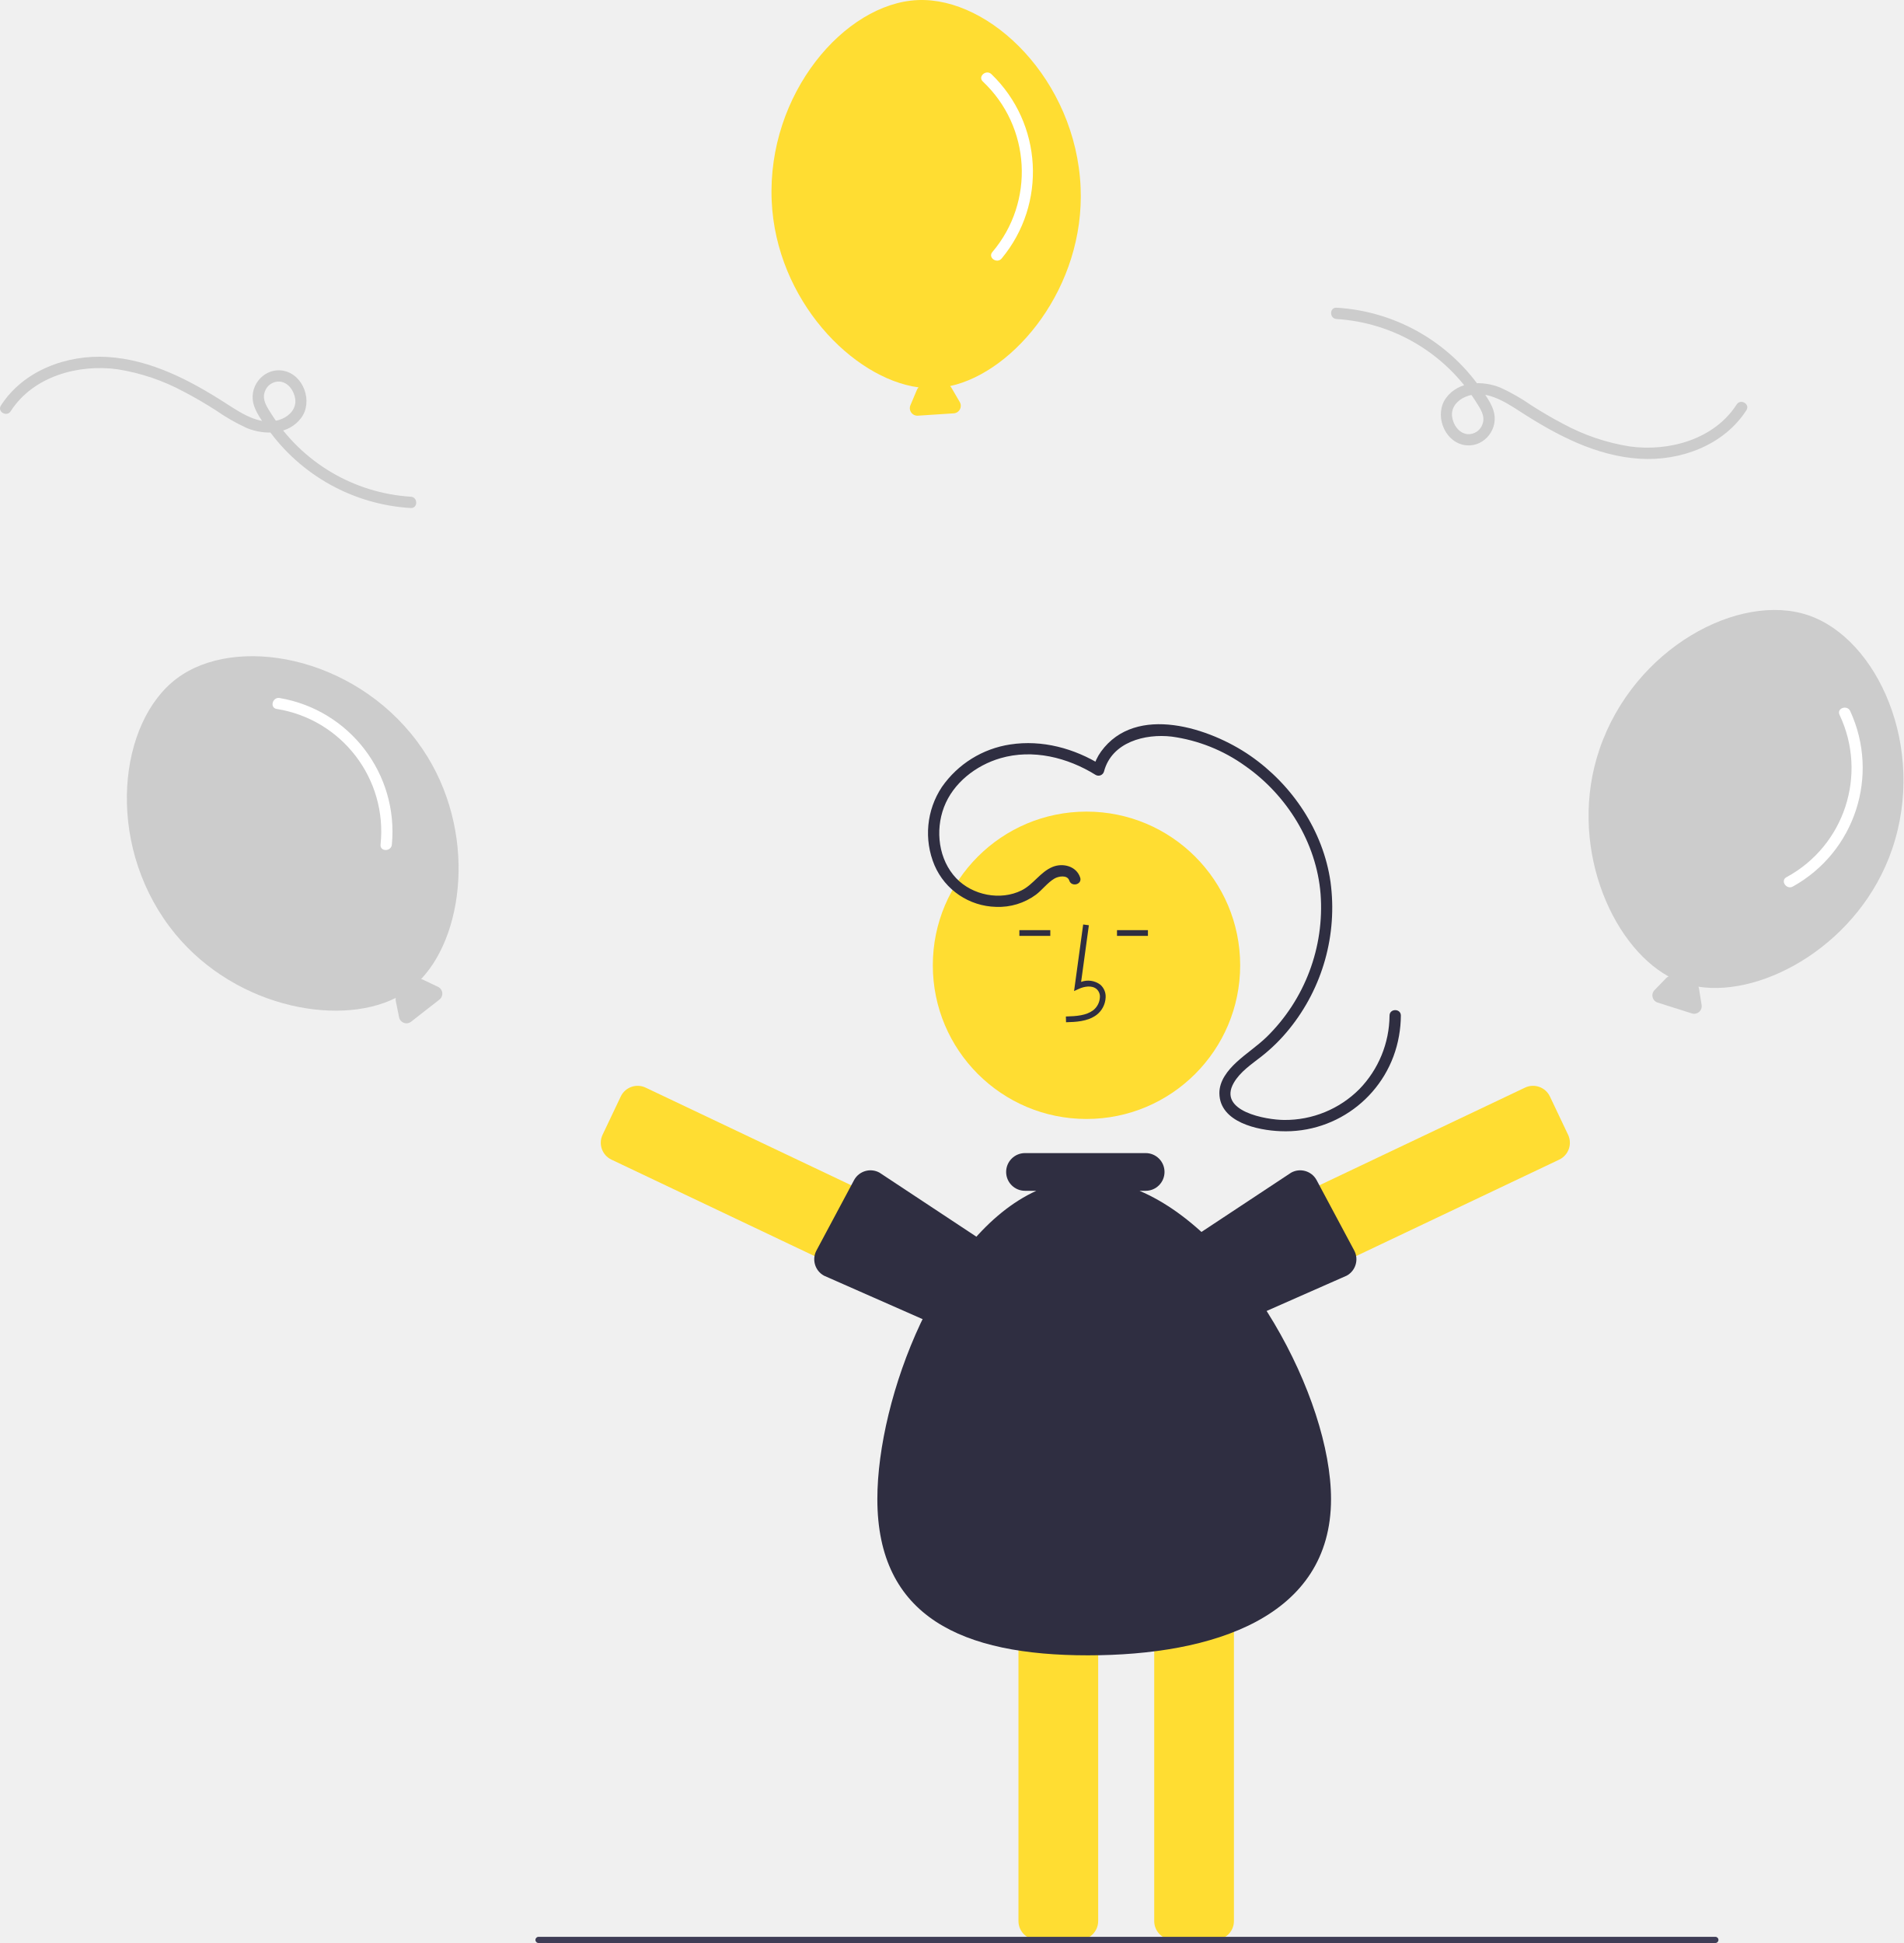
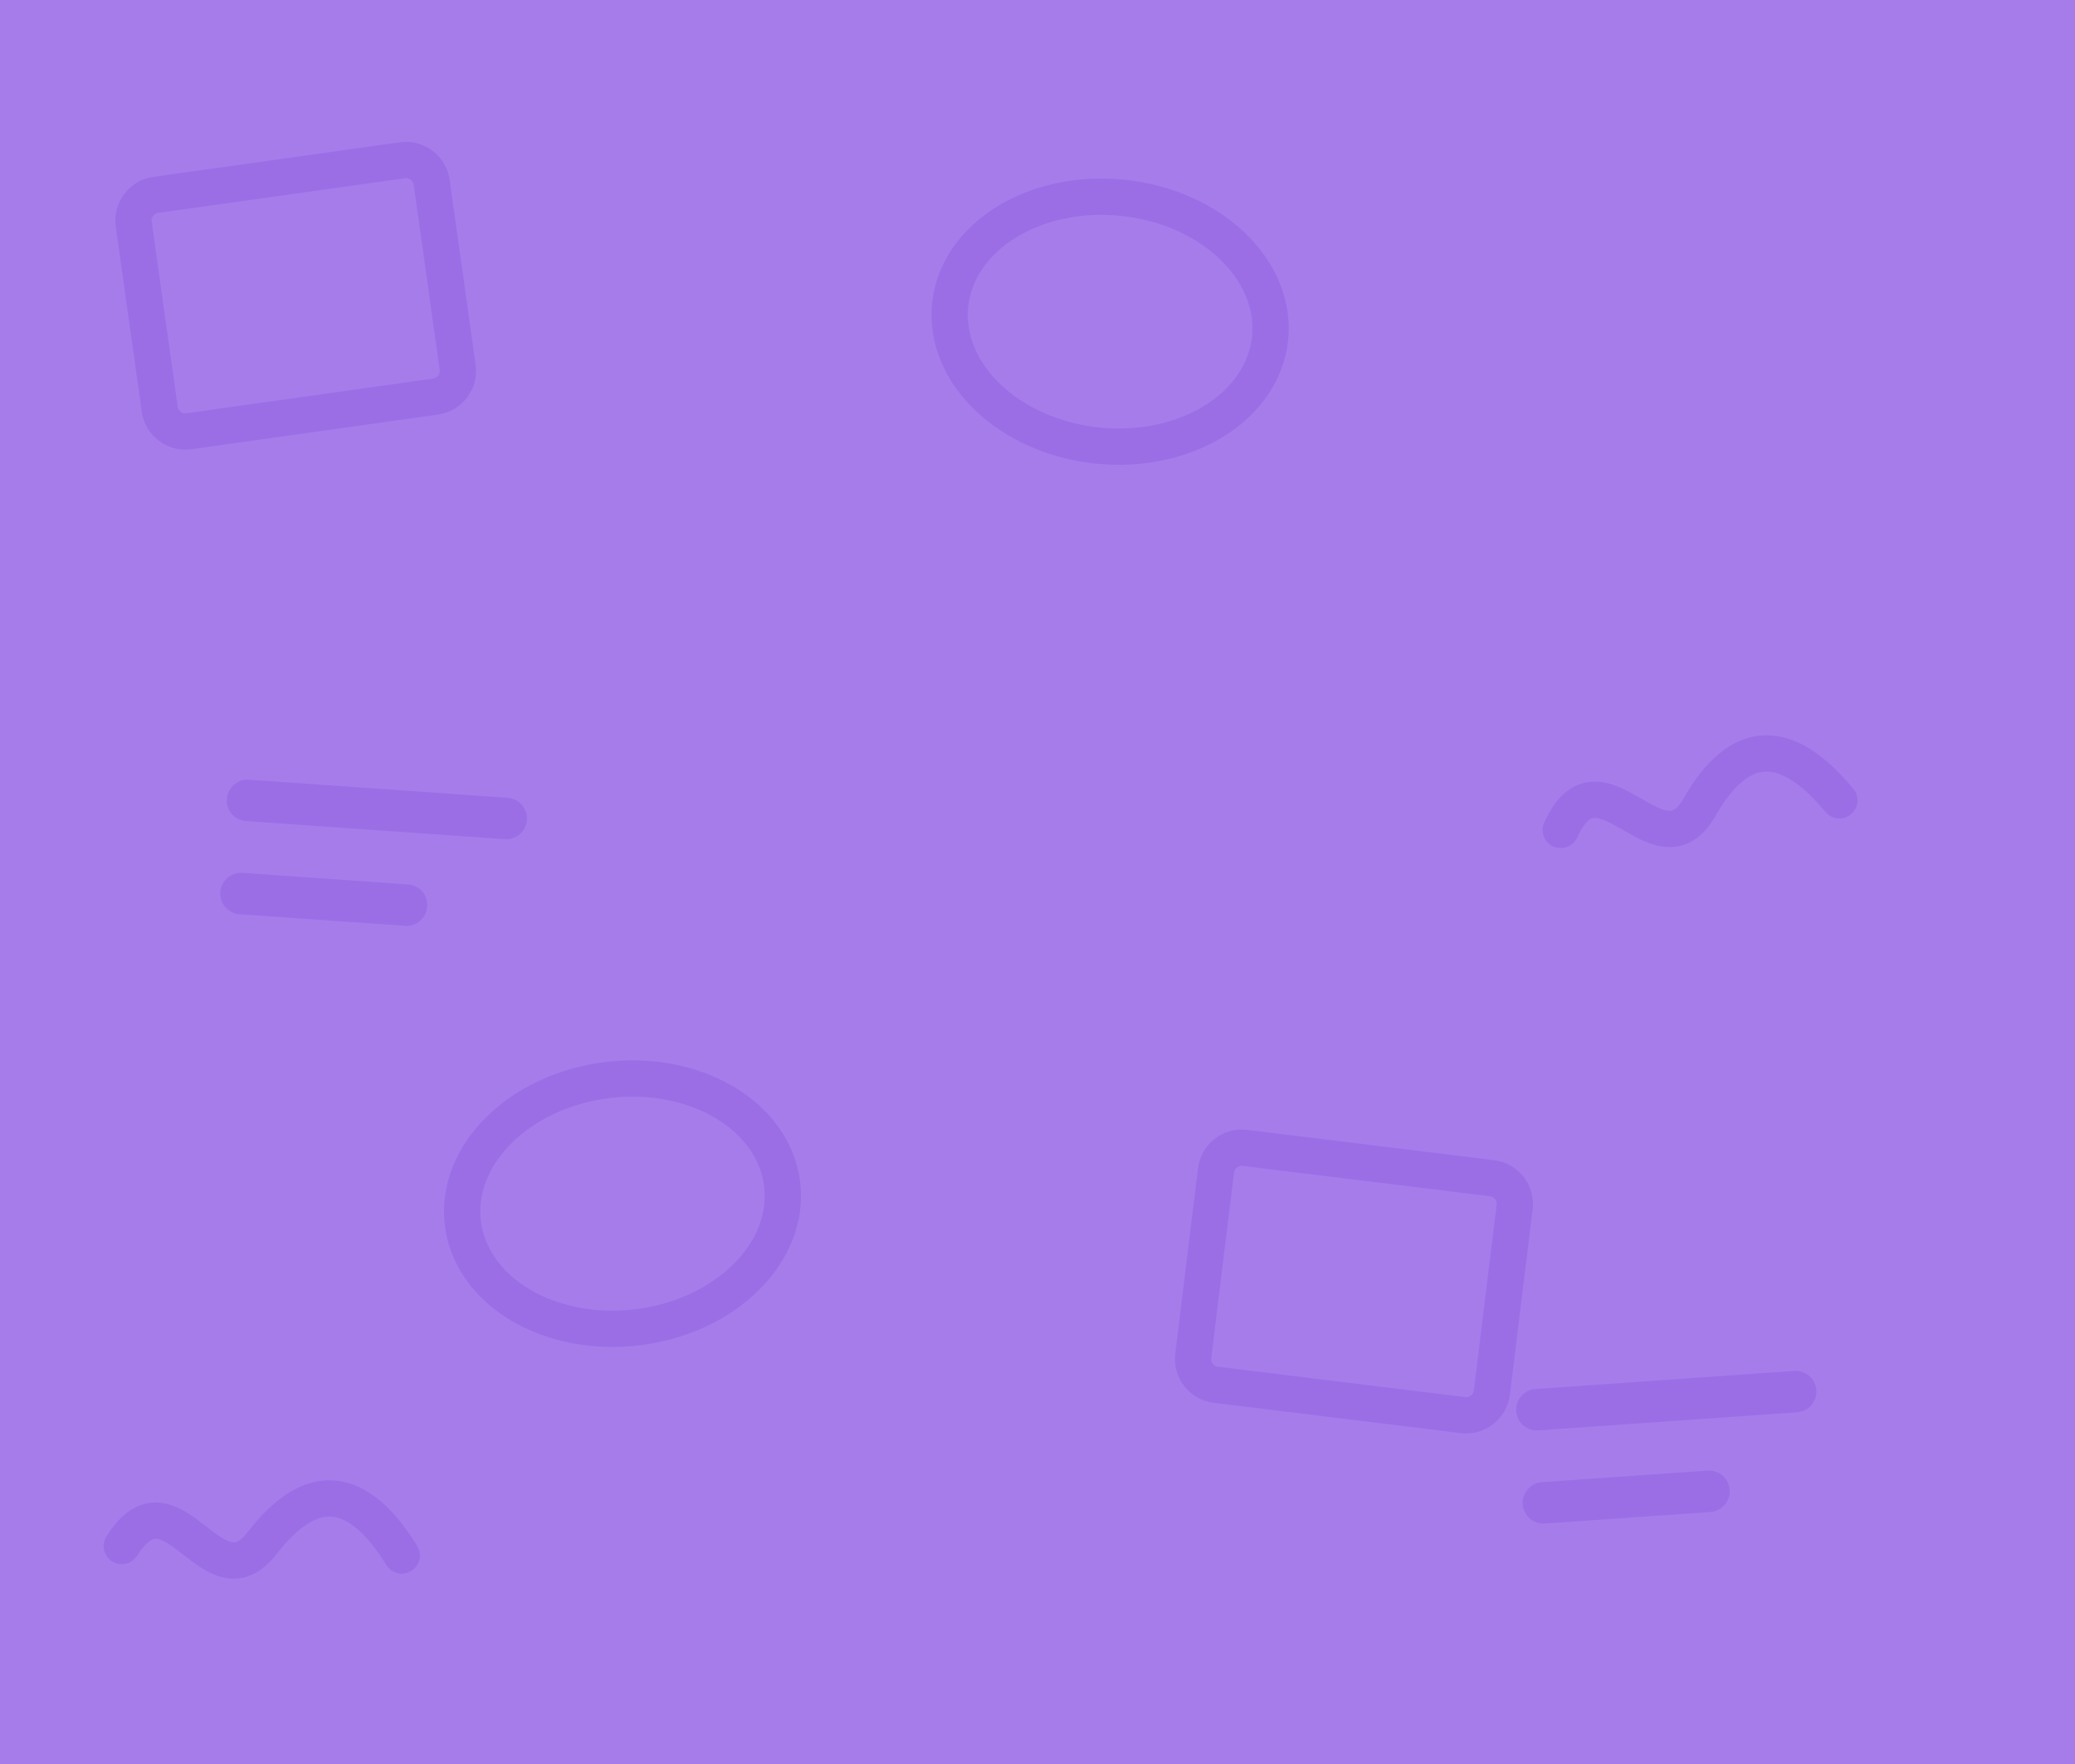
- <svg xmlns="http://www.w3.org/2000/svg" data-name="Layer 1" width="616.258" height="629" viewBox="0 0 616.258 629">
-   <path d="M426.896,375.502c-20.785-27.815-58.827-34.528-77.73-20.403s-23.246,52.51-2.461,80.326c19.239,25.747,54.096,32.768,73.295,23.122a2.411,2.411,0,0,0-.011.914l1.082,5.351a2.442,2.442,0,0,0,3.896,1.44l9.166-7.161a2.442,2.442,0,0,0-.454-4.129l-4.931-2.345a2.417,2.417,0,0,0-.543-.17C443.004,436.803,446.177,401.305,426.896,375.502Z" transform="translate(-291.8712 -135.5)" fill="#ccc" />
-   <path d="M381.431,365a40.17,40.17,0,0,1,33.644,43.918c-.223,2.345,3.441,2.33,3.662,0a43.923,43.923,0,0,0-36.332-47.45C380.099,361.077,379.108,364.606,381.431,365Z" transform="translate(-291.8712 -135.5)" fill="#fff" />
-   <path d="M904.468,410.328c11.184-32.873-4.794-68.043-27.135-75.644s-56.453,10.527-67.637,43.4c-10.352,30.428,3.57,63.146,22.383,73.524a2.411,2.411,0,0,0-.76.508l-3.801,3.919a2.442,2.442,0,0,0,1.016,4.028l11.089,3.509a2.442,2.442,0,0,0,3.148-2.71l-.855-5.392a2.417,2.417,0,0,0-.166-.544C863.023,458.281,894.093,440.822,904.468,410.328Z" transform="translate(-291.8712 -135.5)" fill="#ccc" />
-   <path d="M887.416,366.893a40.17,40.17,0,0,1-17.192,52.585c-2.06,1.142.025,4.155,2.071,3.02a43.923,43.923,0,0,0,18.584-56.8C889.898,363.576,886.428,364.755,887.416,366.893Z" transform="translate(-291.8712 -135.5)" fill="#fff" />
-   <path d="M641.717,196.15c-1.52-34.69-29.181-61.654-52.757-60.622s-48.774,30.312-47.254,65.002c1.407,32.11,26.262,57.536,47.56,60.372a2.411,2.411,0,0,0-.524.749l-2.118,5.032a2.442,2.442,0,0,0,2.41,3.384l11.607-.758a2.442,2.442,0,0,0,1.949-3.668l-2.755-4.714a2.417,2.417,0,0,0-.352-.446C620.52,255.882,643.127,228.33,641.717,196.15Z" transform="translate(-291.8712 -135.5)" fill="#ffdd32" />
-   <path d="M610.053,161.876a40.17,40.17,0,0,1,3.081,55.238c-1.505,1.812,1.532,3.862,3.027,2.062a43.923,43.923,0,0,0-3.316-59.67C611.161,157.883,608.356,160.242,610.053,161.876Z" transform="translate(-291.8712 -135.5)" fill="#fff" />
-   <circle cx="351.752" cy="312.489" r="49.752" fill="#ffdd32" />
-   <path d="M641.361,763.448H627.641a6.049,6.049,0,0,1-6.042-6.042v-114.355a6.049,6.049,0,0,1,6.042-6.042h13.72a6.049,6.049,0,0,1,6.042,6.042v114.355A6.049,6.049,0,0,1,641.361,763.448Z" transform="translate(-291.8712 -135.5)" fill="#ffdd32" />
-   <path d="M685.311,763.448h-13.72a6.049,6.049,0,0,1-6.042-6.042v-114.355a6.049,6.049,0,0,1,6.042-6.042H685.311a6.049,6.049,0,0,1,6.042,6.042v114.355A6.049,6.049,0,0,1,685.311,763.448Z" transform="translate(-291.8712 -135.5)" fill="#ffdd32" />
-   <path d="M607.058,544.697l-5.886,12.394a6.049,6.049,0,0,1-8.05,2.866L489.823,510.901a6.049,6.049,0,0,1-2.866-8.05l5.886-12.394a6.049,6.049,0,0,1,8.05-2.866l103.299,49.056A6.049,6.049,0,0,1,607.058,544.697Z" transform="translate(-291.8712 -135.5)" fill="#ffdd32" />
-   <path d="M622.62,551.34a5.995,5.995,0,0,1-.631,4.13l-6.631,12.011a6.05,6.05,0,0,1-8.211,2.37l-48.542-21.399a6.048,6.048,0,0,1-2.369-8.21l-0-0L568.4,517.485a6.042,6.042,0,0,1,8.21-2.369l43.597,28.819c1.413.78,1.85,5.388,2.298,6.938C622.55,551.029,622.588,551.184,622.62,551.34Z" transform="translate(-291.8712 -135.5)" fill="#2f2e41" />
-   <path d="M682.303,536.646l103.299-49.056a6.049,6.049,0,0,1,8.05,2.866l5.886,12.394a6.049,6.049,0,0,1-2.866,8.05L693.373,559.957a6.049,6.049,0,0,1-8.05-2.866l-5.886-12.394A6.049,6.049,0,0,1,682.303,536.646Z" transform="translate(-291.8712 -135.5)" fill="#ffdd32" />
-   <path d="M663.989,550.874c.448-1.551.885-6.158,2.298-6.938l43.597-28.819a6.042,6.042,0,0,1,8.21,2.369l12.164,22.756-0.0 0a6.048,6.048,0,0,1-2.369,8.21l-48.542,21.399a6.05,6.05,0,0,1-8.211-2.37l-6.631-12.011a5.995,5.995,0,0,1-.631-4.13C663.906,551.184,663.944,551.029,663.989,550.874Z" transform="translate(-291.8712 -135.5)" fill="#2f2e41" />
-   <path d="M637,466.428l-.052-1.859c3.459-.096,6.508-.313,8.8-1.987a5.715,5.715,0,0,0,2.214-4.21,3.267,3.267,0,0,0-1.072-2.691c-1.521-1.285-3.969-.869-5.752-.051l-1.538.705,2.95-21.558,1.842.252-2.509,18.338a6.563,6.563,0,0,1,6.208.893,5.086,5.086,0,0,1,1.729,4.176,7.56,7.56,0,0,1-2.975,5.646C643.9,466.235,640.074,466.342,637,466.428Z" transform="translate(-291.8712 -135.5)" fill="#2f2e41" />
-   <rect x="361.629" y="301.112" width="10.013" height="1.859" fill="#2f2e41" />
-   <rect x="330.023" y="301.112" width="10.013" height="1.859" fill="#2f2e41" />
-   <path d="M660.774,520.994h2.006a6.104,6.104,0,1,0,0-12.208H623.714a6.104,6.104,0,0,0,0,12.208h3.67c-31.352,14.264-51.47,66.955-51.47,99.79,0,38.252,27.607,50.59,68.166,50.59s78.712-12.339,78.712-50.59C722.792,587.949,694.454,535.259,660.774,520.994Z" transform="translate(-291.8712 -135.5)" fill="#2f2e41" />
-   <path d="M641.574,419.575c-1.212-3.684-5.585-4.815-8.951-3.425-3.947,1.63-6.185,5.667-9.997,7.575-6.856,3.432-15.952,1.589-21.179-3.913-5.716-6.016-6.842-15.405-3.965-23.002,2.975-7.856,10.355-13.542,18.257-15.851,10.5-3.069,21.765-.253,30.86,5.408a1.848,1.848,0,0,0,2.69-1.094c2.501-9.555,13.289-12.336,21.958-11.311a53.079,53.079,0,0,1,23.712,9.463c13.552,9.455,23.106,24.856,24.445,41.435a58.686,58.686,0,0,1-17.45,46.332c-3.055,2.948-6.615,5.267-9.73,8.139-2.837,2.617-5.634,6.06-5.577,10.133.13,9.367,12.456,11.95,19.75,12.231a37.291,37.291,0,0,0,38.399-30.836,38.541,38.541,0,0,0,.602-6.585c.011-2.357-3.652-2.36-3.662,0a34.541,34.541,0,0,1-9.777,23.814,33.922,33.922,0,0,1-24.349,9.972c-5.823-.029-21.6-2.79-16.312-12.001,2.067-3.602,5.777-6.054,8.975-8.56a56.152,56.152,0,0,0,9.005-8.889,62.398,62.398,0,0,0,13.347-47.612c-2.361-16.515-12.374-31.438-25.997-40.862-12.97-8.973-36.942-16.908-48.278-1.362a16.437,16.437,0,0,0-2.591,5.525l2.69-1.094c-8.762-5.453-19.207-8.282-29.505-6.705a32.954,32.954,0,0,0-22.14,13.765,26.96,26.96,0,0,0-2.39,25.342,22.264,22.264,0,0,0,19.953,13.473,20.382,20.382,0,0,0,12.894-3.946c2.086-1.591,3.689-3.843,5.947-5.197,1.293-.776,4.2-1.32,4.836.612.733,2.229,4.271,1.274,3.532-.974Z" transform="translate(-291.8712 -135.5)" fill="#2f2e41" />
-   <path d="M724.586,238.774a57.623,57.623,0,0,1,45.071,26.697c1.364,2.181,3.146,4.578,2.201,7.263a4.775,4.775,0,0,1-4.948,3.305c-2.785-.339-4.582-3.063-4.925-5.674-.389-2.961,1.7-5.286,4.279-6.386,6.303-2.689,12.662,1.466,17.796,4.782,11.698,7.556,24.565,14.389,38.74,15.25,13.115.797,27.179-4.346,34.474-15.719,1.276-1.99-1.893-3.828-3.162-1.849-7.235,11.28-21.86,15.331-34.577,13.587a67.219,67.219,0,0,1-21.636-7.345c-3.495-1.814-6.885-3.825-10.207-5.939a65.129,65.129,0,0,0-10.011-5.739c-5.837-2.398-13.565-2.211-17.642,3.31-3.804,5.151-.864,13.725,5.498,15.173,6.03,1.372,11.312-4.298,10.071-10.228-.635-3.033-2.919-6.001-4.687-8.48A61.29,61.29,0,0,0,724.586,235.112c-2.356-.117-2.35,3.546,0,3.662Z" transform="translate(-291.8712 -135.5)" fill="#ccc" />
-   <path d="M424.856,296.298a57.623,57.623,0,0,1-45.071-26.697c-1.364-2.181-3.146-4.578-2.201-7.263a4.775,4.775,0,0,1,4.948-3.305c2.785.339,4.582,3.063,4.925,5.674.389,2.961-1.7,5.286-4.279,6.386-6.303,2.689-12.662-1.466-17.796-4.782-11.698-7.556-24.565-14.389-38.74-15.25-13.115-.797-27.179,4.346-34.474,15.719-1.276,1.99,1.893,3.828,3.162,1.849,7.235-11.28,21.86-15.331,34.577-13.587a67.219,67.219,0,0,1,21.636,7.345c3.495,1.814,6.885,3.825,10.207,5.939a65.13,65.13,0,0,0,10.011,5.739c5.837,2.398,13.565,2.211,17.642-3.31,3.804-5.151.864-13.725-5.498-15.173-6.03-1.372-11.312,4.298-10.071,10.228.635,3.033,2.919,6.001,4.687,8.48A61.29,61.29,0,0,0,424.856,299.96c2.356.117,2.35-3.546,0-3.662Z" transform="translate(-291.8712 -135.5)" fill="#ccc" />
-   <path d="M847.218,764.5h-381a1,1,0,0,1,0-2h381a1,1,0,0,1,0,2Z" transform="translate(-291.8712 -135.5)" fill="#3f3d56" />
+ <svg xmlns="http://www.w3.org/2000/svg" viewBox="0 0 400 340" preserveAspectRatio="xMidYMid slice">
+   <rect width="400" height="340" fill="#a67ceb" />
+   <g opacity="0.28">
+     <rect x="28" y="34" width="58" height="46" rx="5" fill="none" stroke="#7f4bd6" stroke-width="7" transform="rotate(-8 57 57)" />
+     <ellipse cx="214" cy="62" rx="31" ry="24" fill="none" stroke="#7f4bd6" stroke-width="7" transform="rotate(6 214 62)" />
+     <path d="M0 10c9-16 18 11 27-2s18-12 27 1" fill="none" stroke="#7f4bd6" stroke-width="7" stroke-linecap="round" transform="translate(300 150) rotate(-5)" />
+     <g transform="translate(44 150) rotate(4)">
+       <rect width="58" height="8" rx="4" fill="#7f4bd6" />
+       <rect y="18" width="40" height="8" rx="4" fill="#7f4bd6" />
+     </g>
+     <ellipse cx="120" cy="232" rx="31" ry="24" fill="none" stroke="#7f4bd6" stroke-width="7" transform="rotate(-7 120 232)" />
+     <rect x="232" y="224" width="58" height="46" rx="5" fill="none" stroke="#7f4bd6" stroke-width="7" transform="rotate(7 261 247)" />
+     <path d="M0 10c9-16 18 11 27-2s18-12 27 1" fill="none" stroke="#7f4bd6" stroke-width="7" stroke-linecap="round" transform="translate(24 288) rotate(3)" />
+     <g transform="translate(292 268) rotate(-4)">
+       <rect width="58" height="8" rx="4" fill="#7f4bd6" />
+       <rect y="18" width="40" height="8" rx="4" fill="#7f4bd6" />
+     </g>
+   </g>
</svg>
